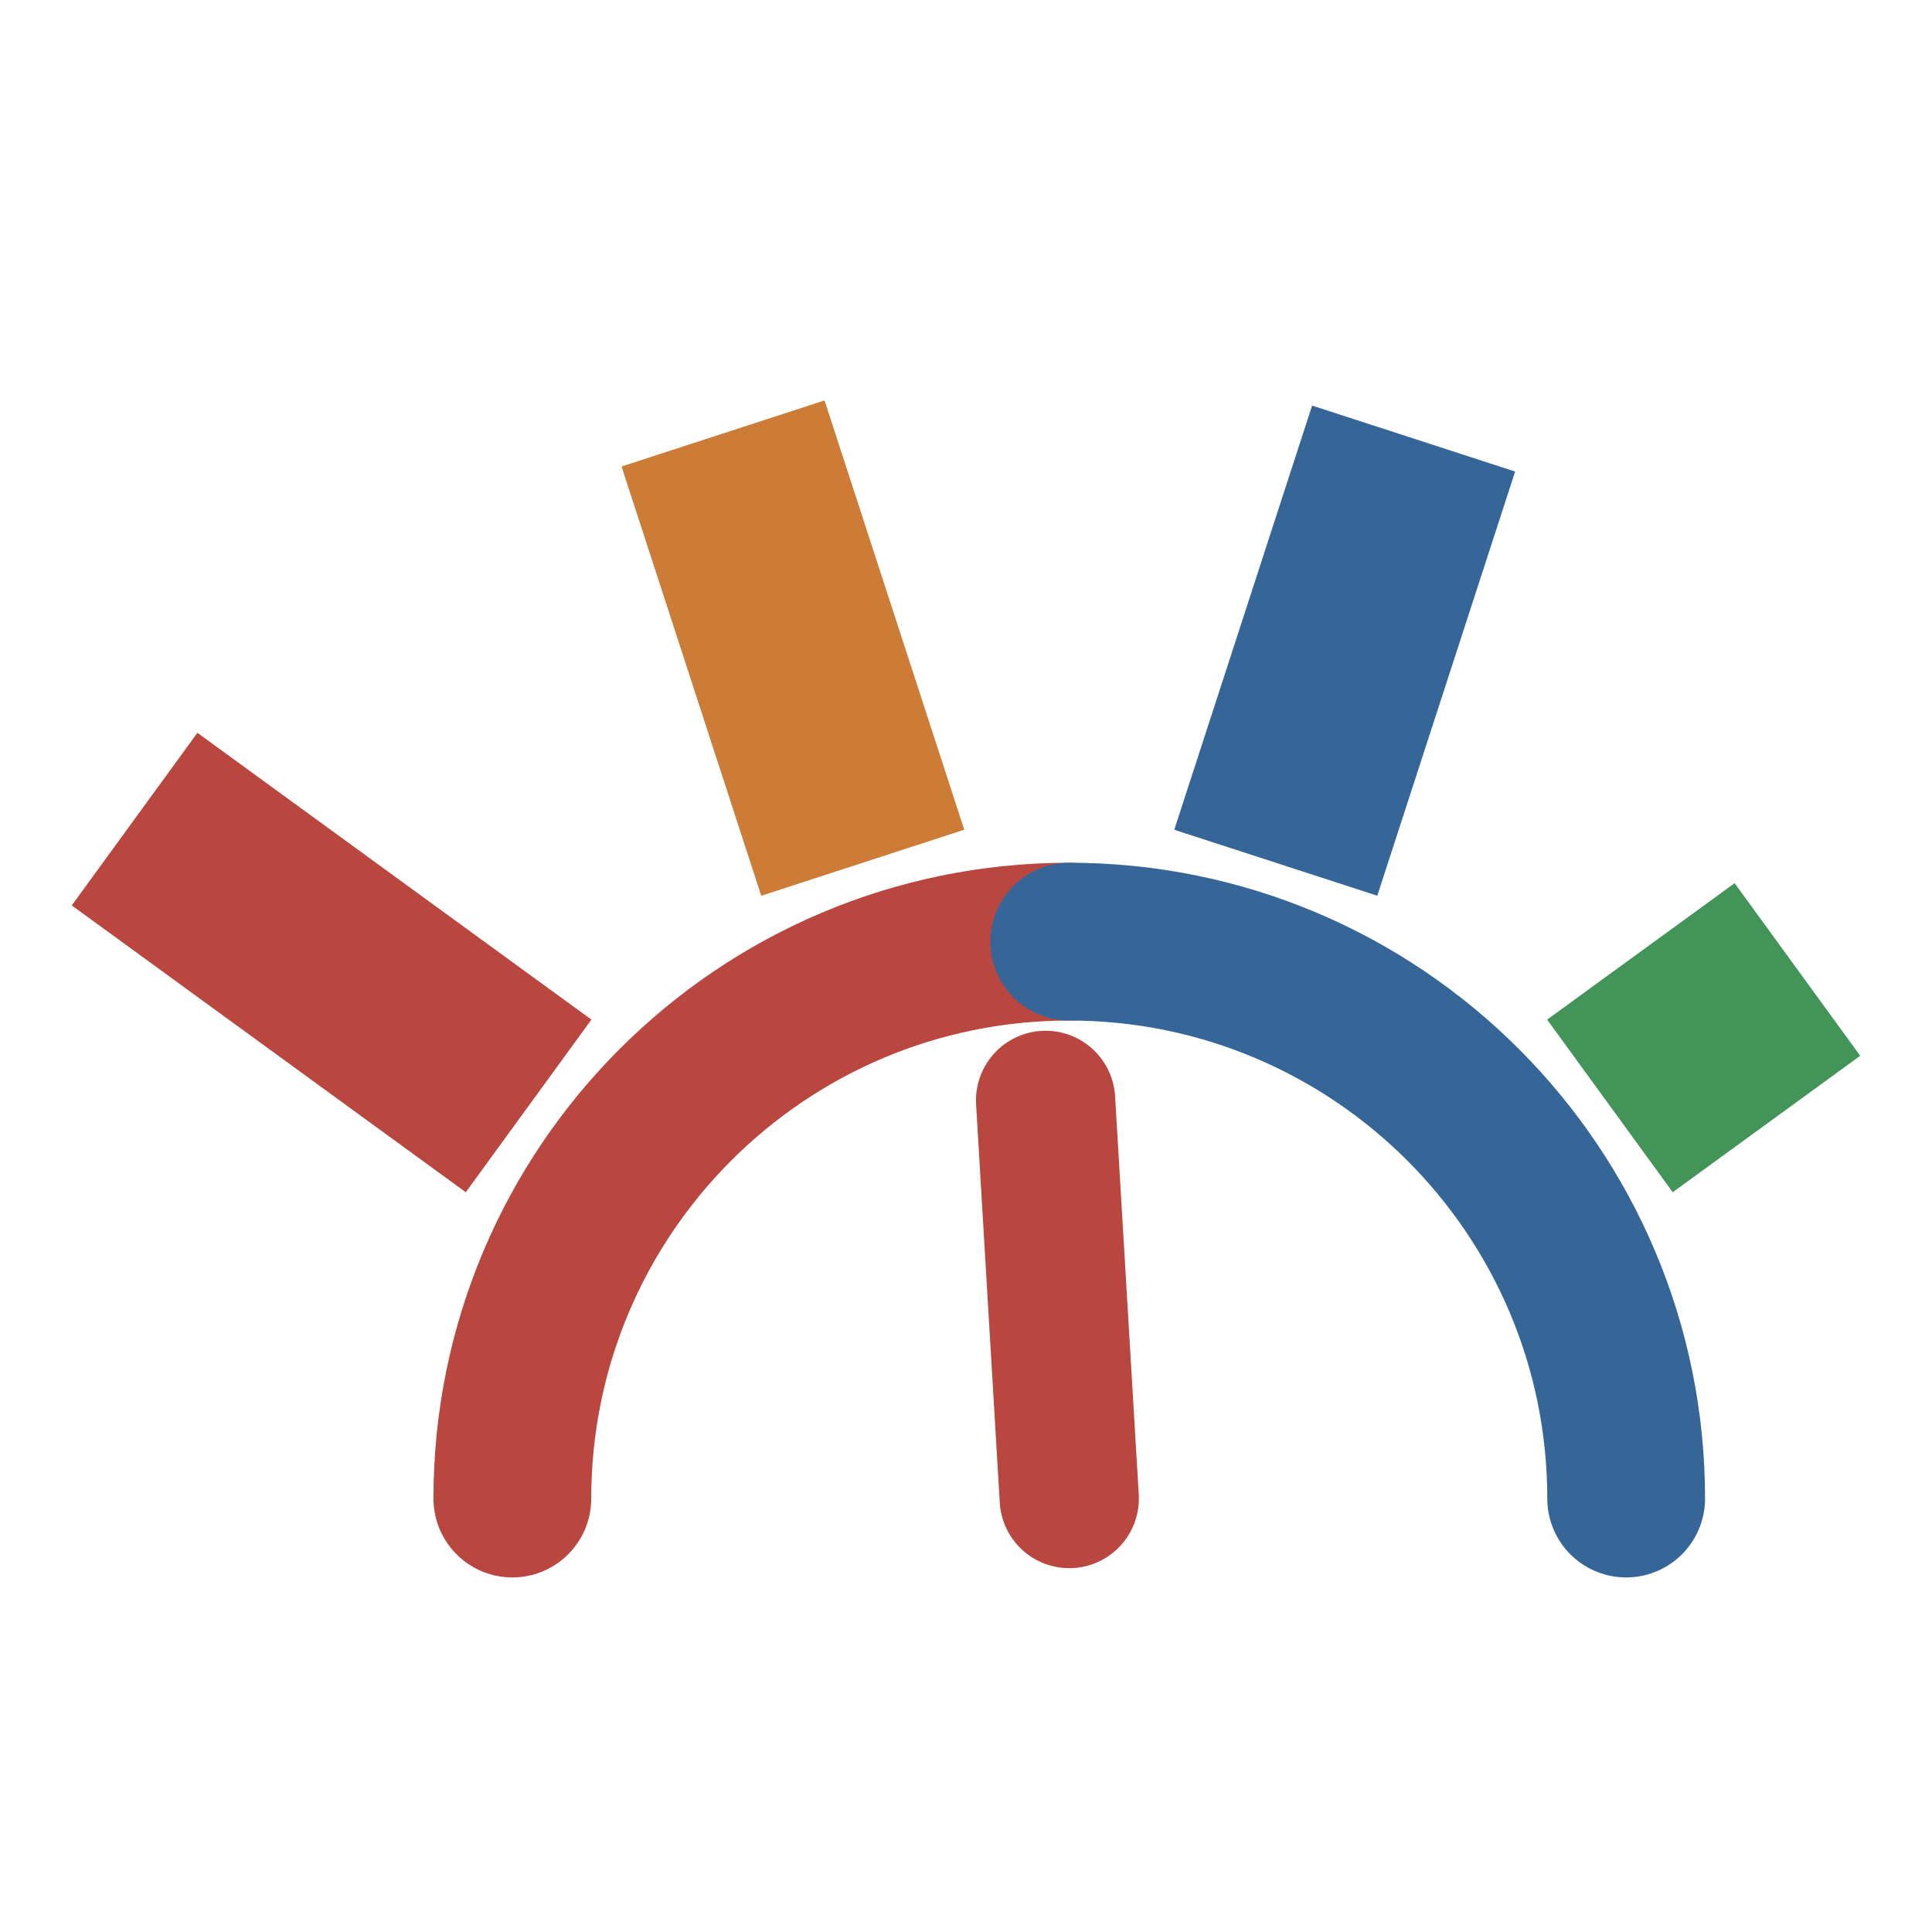
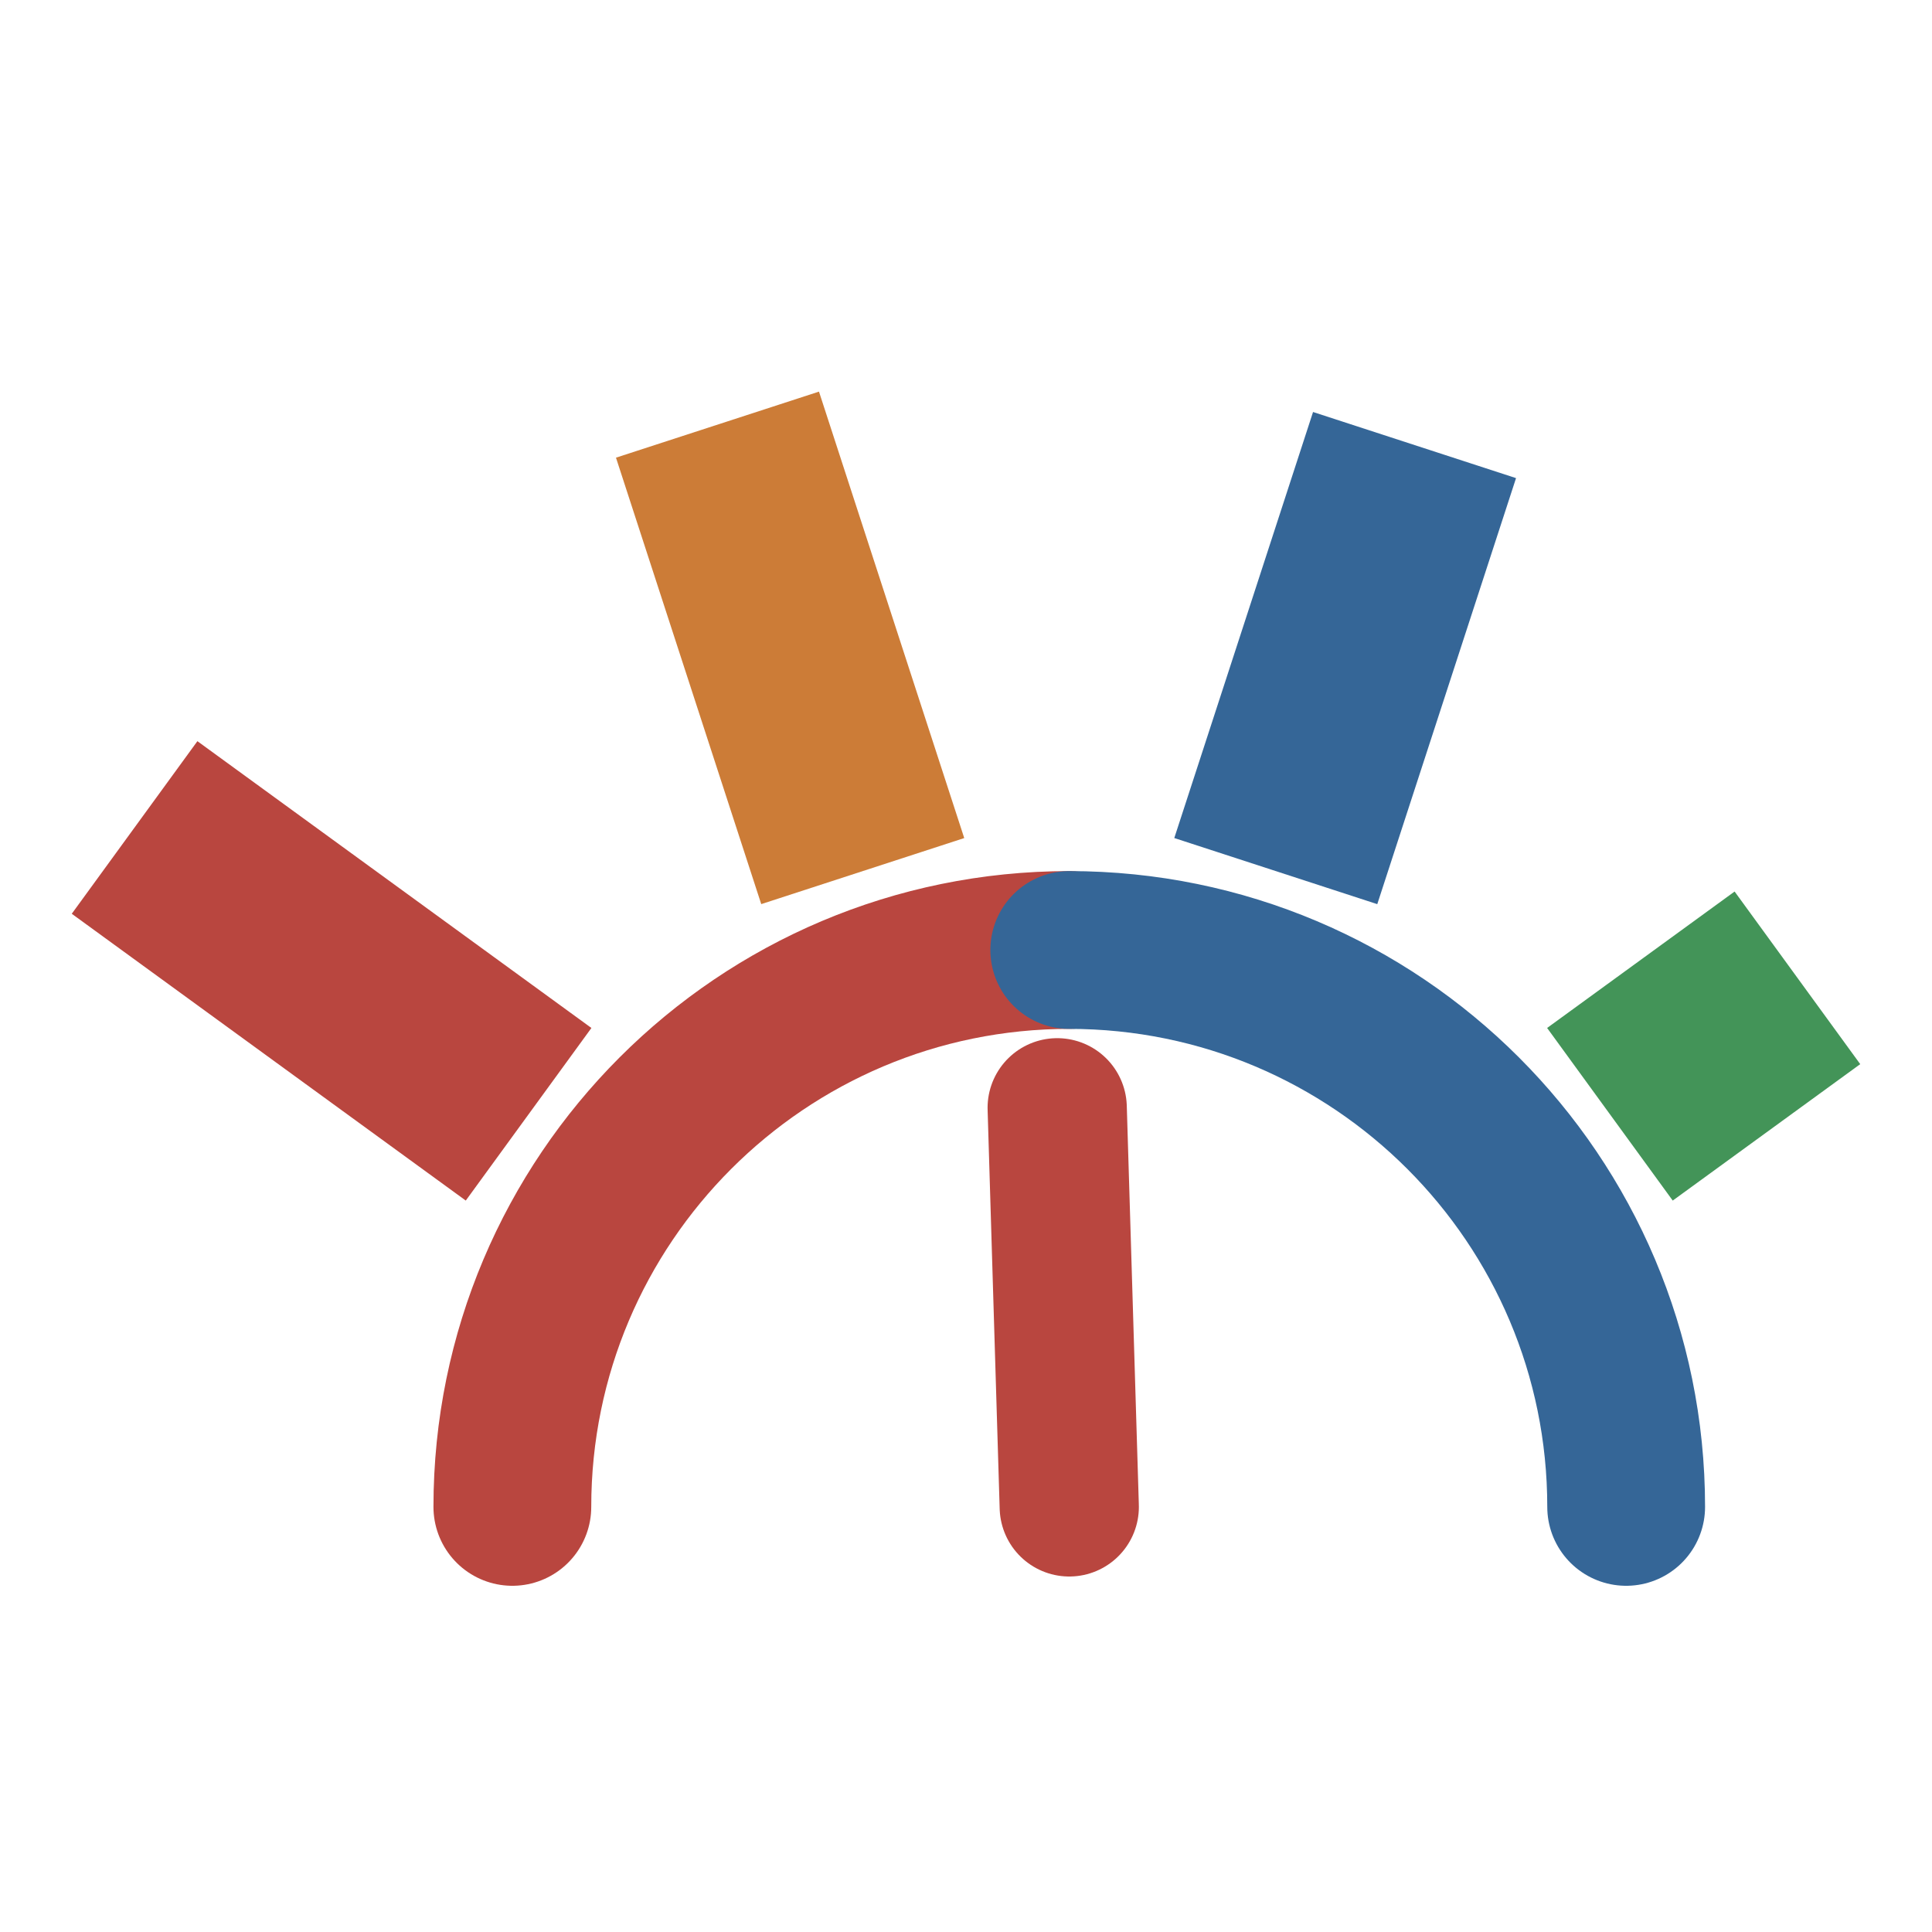
- <svg xmlns="http://www.w3.org/2000/svg" viewBox="-1.04 -7.79 41.63 41.63">
+ <svg xmlns="http://www.w3.org/2000/svg" viewBox="-1.04 -7.97 41.63 41.63">
  <path d="M 10 24.5 A 12 12 0 0 1 22 12.5" fill="none" stroke="#b9463f" stroke-width="3.4" stroke-linecap="round" />
  <path d="M 22 12.5 A 12 12 0 0 1 34 24.5" fill="none" stroke="#356697" stroke-width="3.4" stroke-linecap="round" />
  <line x1="10.35" y1="16.04" x2="1.86" y2="9.86" stroke="#b9463f" stroke-width="4.6" stroke-linecap="butt" />
-   <line x1="17.55" y1="10.8" x2="14.54" y2="1.55" stroke="#cc7c37" stroke-width="4.6" stroke-linecap="butt" />
-   <line x1="26.45" y1="10.8" x2="29.42" y2="1.66" stroke="#356697" stroke-width="4.6" stroke-linecap="butt" />
+   <line x1="17.55" y1="10.8" x2="14.42" y2="1.18" stroke="#cc7c37" stroke-width="4.6" stroke-linecap="butt" />
+   <line x1="26.45" y1="10.8" x2="29.44" y2="1.62" stroke="#356697" stroke-width="4.6" stroke-linecap="butt" />
  <line x1="33.65" y1="16.04" x2="37.69" y2="13.1" stroke="#439458" stroke-width="4.6" stroke-linecap="butt" />
-   <line x1="22" y1="24.5" x2="21.49" y2="15.92" stroke="#b9463f" stroke-width="3" stroke-linecap="round" />
+   <line x1="22" y1="24.5" x2="21.74" y2="15.9" stroke="#b9463f" stroke-width="3" stroke-linecap="round" />
</svg>
